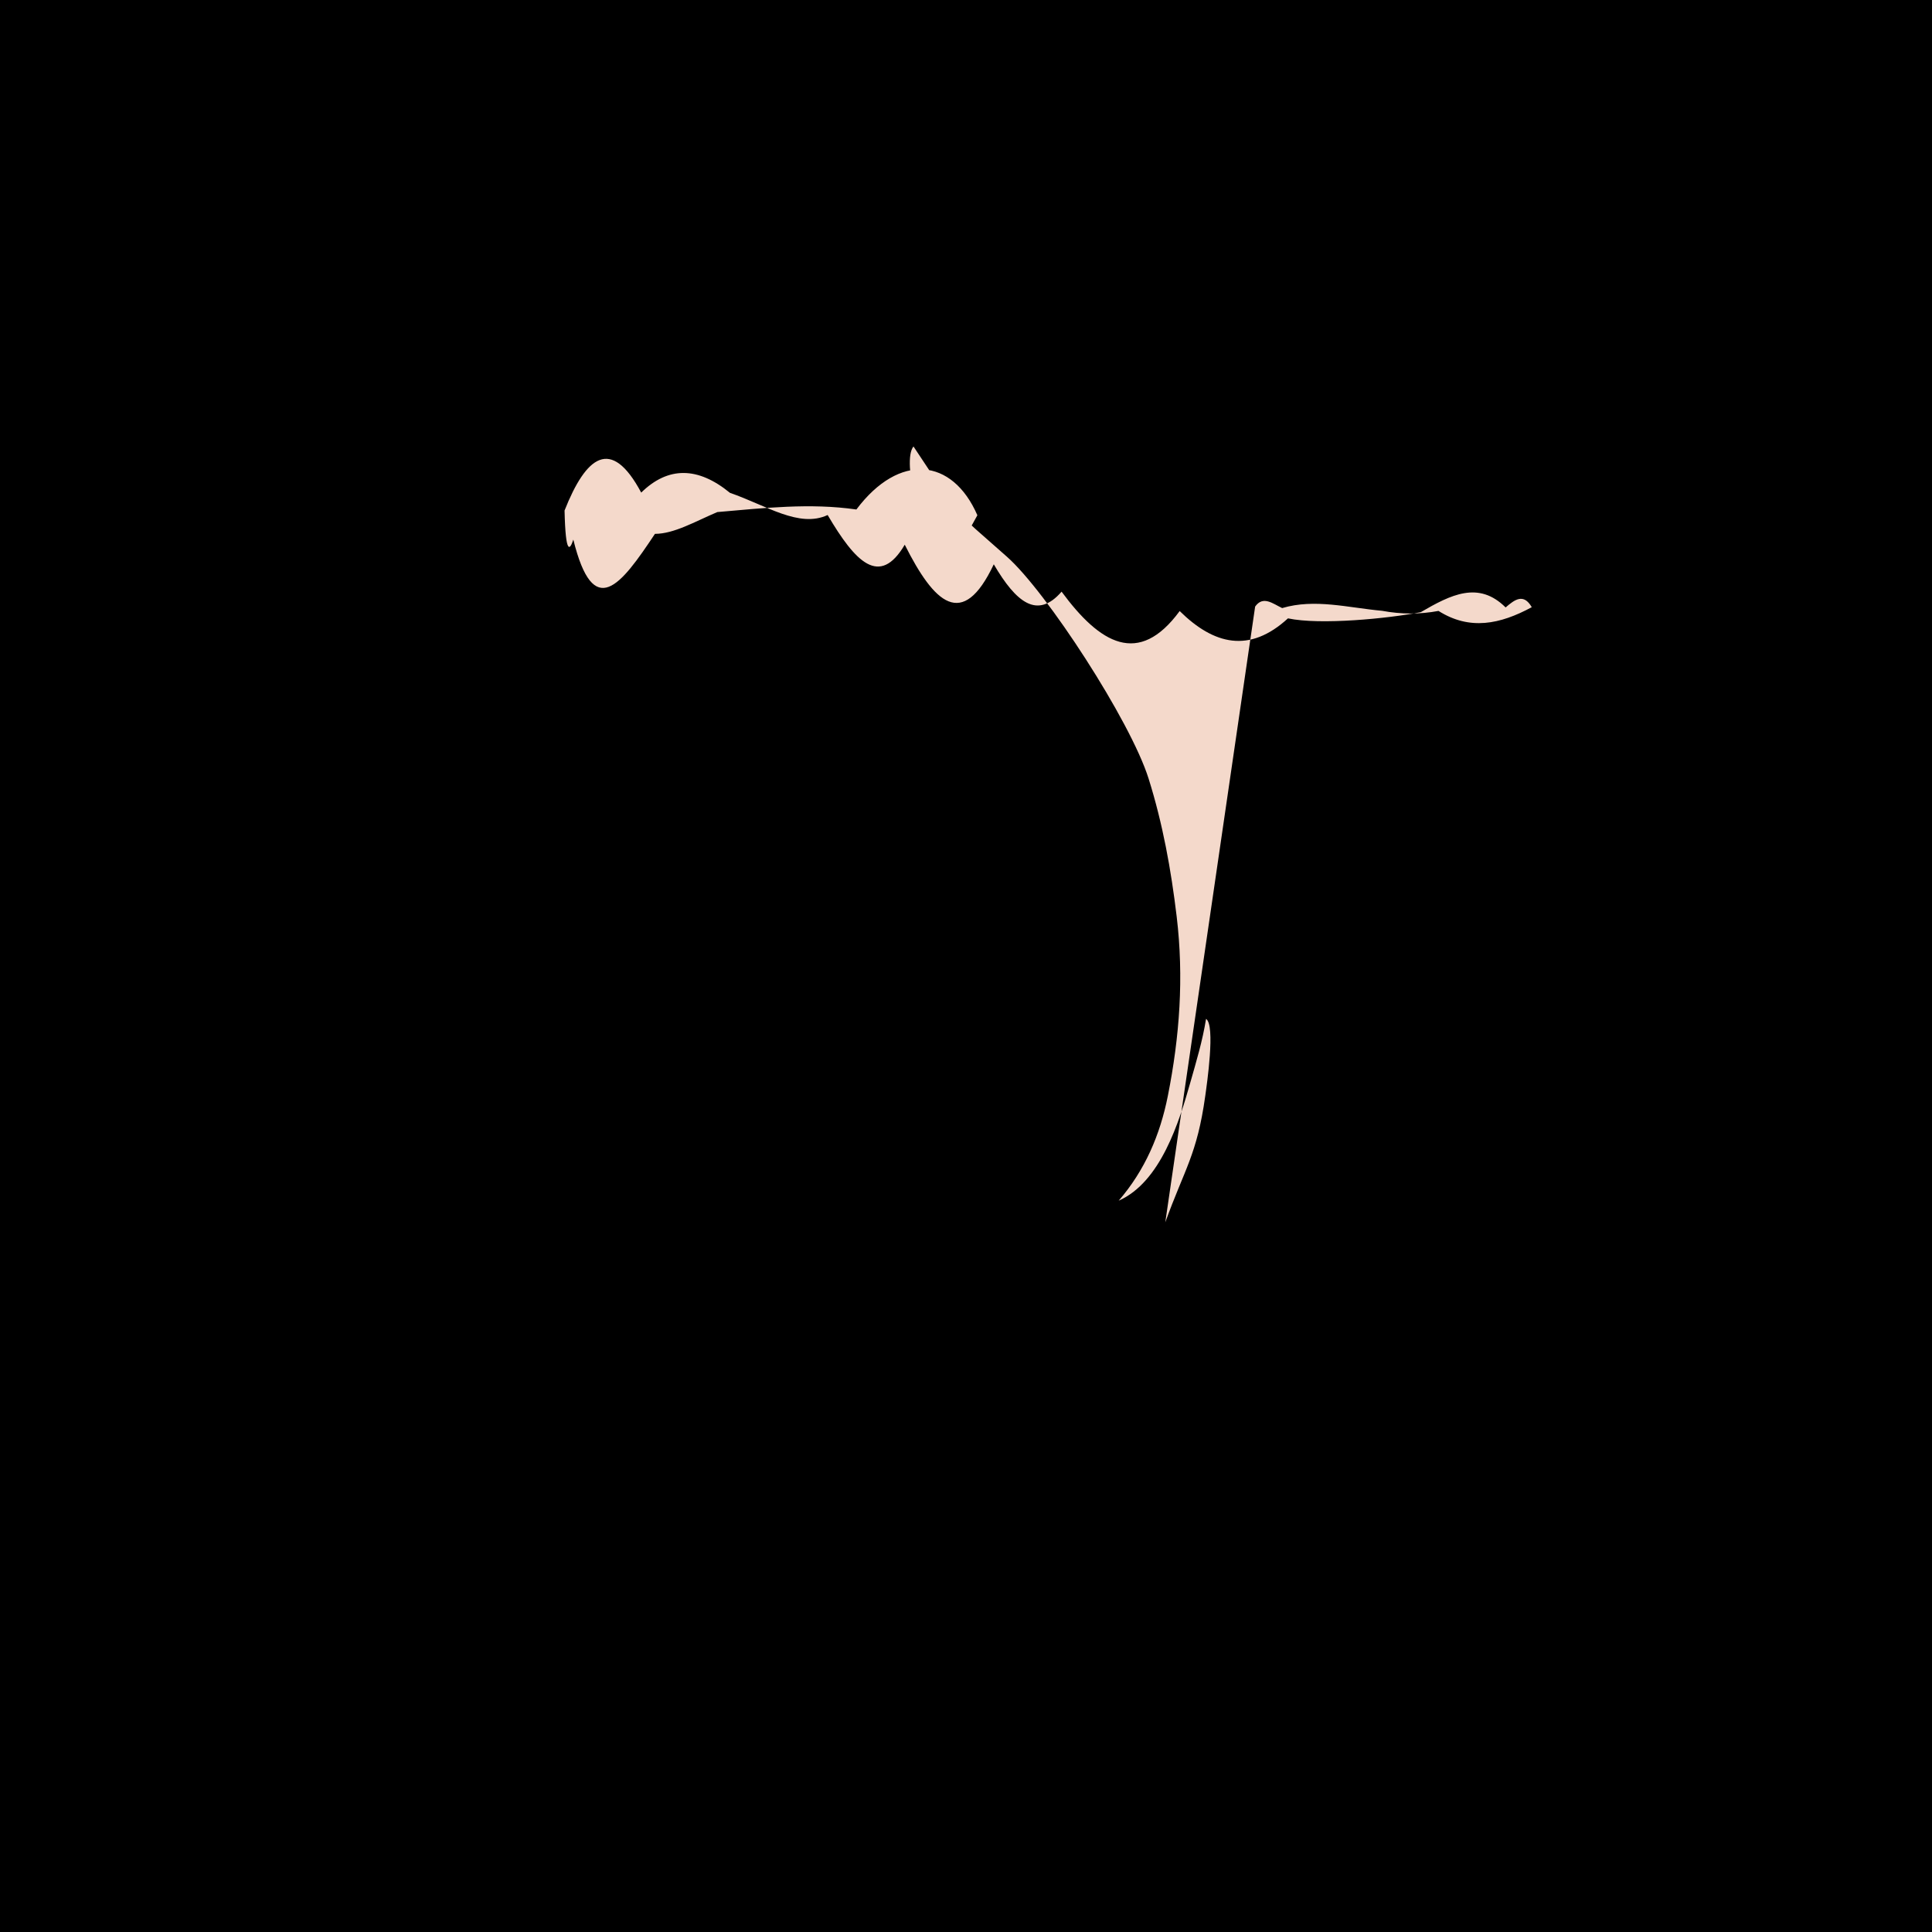
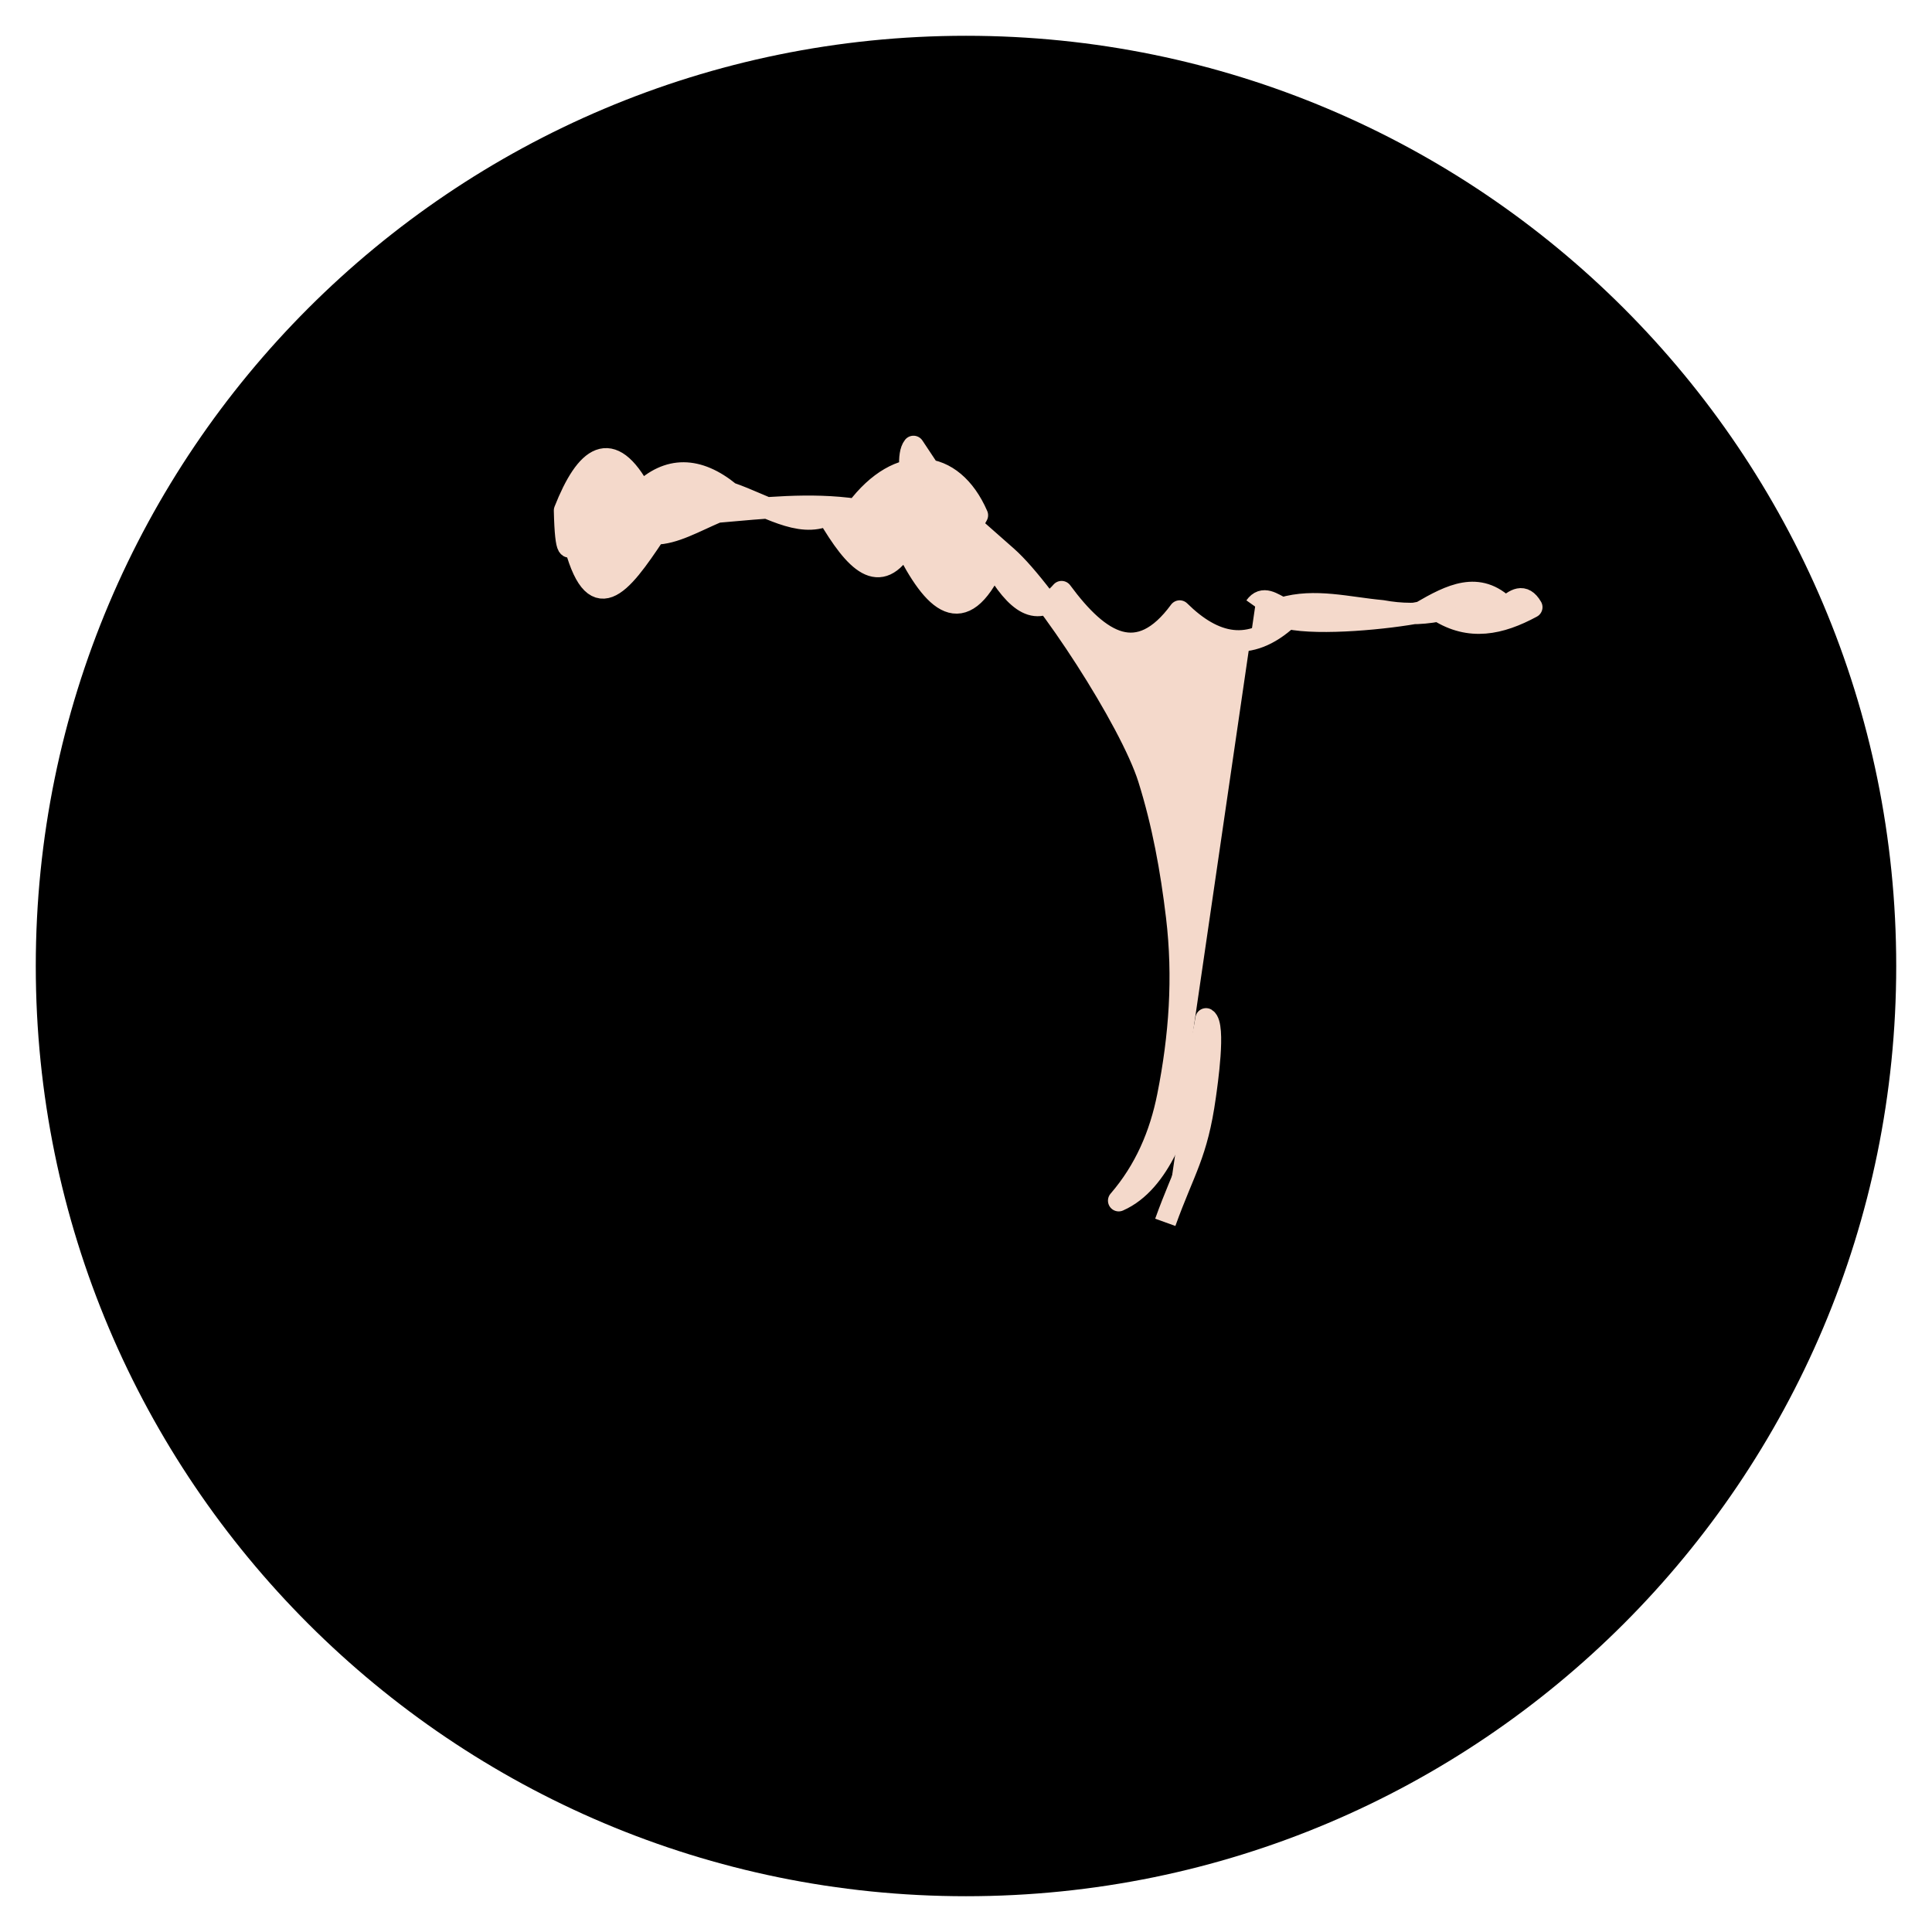
- <svg xmlns="http://www.w3.org/2000/svg" viewBox="0 0 1080 1080">
-   <rect width="1080" height="1080" fill="#000000" />
-   <path fill="#f4d9cb" d="M651.4,683.29c10.74-29.84,17.74-37.7,22.33-70.55.89-6.38,5.81-39.72.46-43.18-2,12.46-5.41,23.63-8.79,35.56-6.2,21.9-16.55,55.71-40.04,66.06,14.68-17.02,23.13-36.72,27.47-58.55,6.62-33.31,9.01-66.24,4.94-100.27-3.15-26.32-7.77-51.86-15.7-77.12-10.13-32.27-57.21-104.65-79.22-124.05l-17.45-15.39c-8.22-7.25-14.69-16-20.78-25.17l-13.98-21.06c-6.88,8.6,5.47,49.98,9.07,60.11,3.26,9.17,8.73,11.55,26.65-21.65-13.98-32.12-43.69-35.1-67.64-3.22-25.96-3.75-51.76-.8-77.74,1.44-12.69,5.4-24.17,12.16-34.86,12.18-19.28,29.03-34.35,48.81-45.63,3.22-1.83,5.59-4.32,9.38-4.9-16.27,12-30.33,26-41.58,42.85-10.02,15.01-14.7,31.67-14.57,49.63.15,20.39,7.03,38.62,19.82,54.59,12.39,15.47,26.28,29.02,40.5,43.1,16.59,16.42,32.69,32.27,48.06,49.77,10.96,12.47,21.29,24.34,30.96,37.9,15.29,21.46,29.11,43.08,42.08,66.02,10.84,19.16,18.88,39.07,23.77,60.53,4.09,17.94,3.83,56.16.1,74.25-3.47,16.82-9.77,32.29-17.66,47.42-2.64,5.07-4.38,10.01-8.11,14.62-.14-17.79,9.62-34.71,13.09-52.14,2.09-10.49,1.96-20.78,1.92-31.55-.07-19.08-1.73-37.61-6.93-55.85-1.52-5.32-2.54-10.66-7.1-15.1-.84,10.72,1.53,20.43,1.33,30.85l-1,50.97c-.27,13.55-.22,26.39-2.91,39.68-3.56,17.61-9.72,34.27-18.74,49.74-4.53,7.77-10.42,13.98-16.14,20.85-.72.45-1.52.49-1.22-.4ZM670.66,831.66c-8.28-10.79-17.27-19.86-26.71-29.51l-27.74-28.36c-22.78-23.29-31.1-48.79-32.5-80.81-.58-13.4-1.51-26.74,3.76-39.39l30.21-72.45c5.71-13.7,9.16-27.5,11.19-42.15,3.33-24.03-1.92-60.99-5.86-85.57-1.63-10.15-7.31-29.5-18.54-33.81,1.14,9.04,4.17,16.72,6.48,24.95,5.1,18.2,6.31,36.35,7.03,55.34.96,25.43-3.24,49.43-14.16,72.37l-20.52,43.09c-6.67,14-12.74,27.28-18.38,41.77-7.1,18.24-9.34,37.93-4.67,57.19,4.35,17.98,14.17,33.5,25.99,47.38,7.53,8.84,14.55,16.94,23.07,24.85l46.85,43.51c14.35,13.32,25.19,29.02,33.76,46.47l7.49,21.05c-2.02-24.73-12.23-46.99-26.75-65.92ZM464.07,876.11c.1-12.21,2.18-23.27,3.84-35.29.47-3.4,1.61-8.46.29-11.58-21.6-31.9-34.48-67.08-39.42-105.33-2.29-17.69-4.97-34.4-6.21-52.11-2.67,1.41-3.17,3.77-3.35,6.02-3.52,45.21-4.36,85.07,15.53,127.16,4.26,9.02,9.69,16.51,15.58,24.45,4.28,5.77,4.19,30.42,4.52,39.11,1.21,31.61,10.9,72.21,25.78,100.3,1.31,1.22,1.61.65.89-1.72-10.54-29.25-17.7-59.36-17.44-91.03ZM486.51,979.06c-.83-4.48-3.49-7.76-4.99-11.92.09.72-.1,1.55-.89,1.72,2.22,3.18,2.78,7.22,5.89,10.2ZM555.41,385.3c-.33,9.42-.58,19.12-5.3,27.42-4.33,7.58-13.52,11.05-22.07,12.19-13.3,1.76-26.19,1.18-39.53,1.71-15.3.61-28.49,7.32-37.08,19.99-12.35,18.16-23.05,58.22-28.23,80.36l-13.31,57c-4.35,18.64-8.74,36.61-17.35,53.75l-30.79,61.34c-.05-4.69,2.14-8.08,3.62-12.29l25.66-72.73c1.55-4.39,3.45-7.99,3.6-12.21-.45-1.79-4.12-3.42-5.92-4.26-12.28-5.64-20.49-15.92-22.94-29.27-3.56-19.42,4-26.93,17.53-37.43,9.52-7.4,18.29-15,26.07-24.09,5.43-6.36,8.44-12.95,10.12-21.18,2.72-13.26,5.26-25.98,9.43-38.95,5.91-18.36,19.76-33.39,38.65-38.41,28.03-7.46,71.16,4.97,72.45-23.21l2.09-45.61-.4-18.52c4.82,3.54,8.17,9.02,9.58,15.18,3.71,16.28,4.7,32.46,4.11,49.25ZM414.69,516.07l-27.21,23.04c-5.81,4.92-7.58,12.66-7.24,20.02.45,9.05,4.76,16.88,12.51,21.51,6.58,3.93,10.71-7.01,12.1-11.79,4.95-17.07,9.27-34.18,9.84-52.79Z" />
+ <svg xmlns="http://www.w3.org/2000/svg" viewBox="0 0 1080 1080" shape-rendering="geometricPrecision">
+   <circle cx="540" cy="540" r="520" fill="#000000" />
+   <path fill="#f4d9cb" stroke="#f4d9cb" stroke-width="12" stroke-linejoin="round" d="M651.4,683.29c10.74-29.84,17.74-37.7,22.33-70.55.89-6.38,5.81-39.72.46-43.18-2,12.46-5.41,23.63-8.79,35.56-6.2,21.9-16.55,55.71-40.04,66.06,14.68-17.02,23.13-36.72,27.47-58.55,6.62-33.31,9.01-66.24,4.94-100.27-3.15-26.32-7.77-51.86-15.7-77.12-10.13-32.27-57.21-104.65-79.22-124.05l-17.45-15.39c-8.22-7.25-14.69-16-20.78-25.17l-13.98-21.06c-6.88,8.6,5.47,49.98,9.07,60.11,3.26,9.17,8.73,11.55,26.65-21.65-13.98-32.12-43.69-35.1-67.64-3.22-25.96-3.75-51.76-.8-77.74,1.44-12.69,5.4-24.17,12.16-34.86,12.18-19.28,29.03-34.35,48.81-45.63,3.22-1.83,5.59-4.32,9.38-4.9-16.27,12-30.33,26-41.58,42.85-10.02,15.01-14.7,31.67-14.57,49.63.15,20.39,7.03,38.62,19.82,54.59,12.39,15.47,26.28,29.02,40.5,43.1,16.59,16.42,32.69,32.27,48.06,49.77,10.96,12.47,21.29,24.34,30.96,37.9,15.29,21.46,29.11,43.08,42.08,66.02,10.84,19.16,18.88,39.07,23.77,60.53,4.09,17.94,3.83,56.16.1,74.25-3.47,16.82-9.77,32.29-17.66,47.42-2.64,5.07-4.38,10.01-8.11,14.62-.14-17.79,9.62-34.71,13.09-52.14,2.09-10.49,1.96-20.78,1.92-31.55-.07-19.08-1.73-37.61-6.93-55.85-1.52-5.32-2.54-10.66-7.1-15.1-.84,10.72,1.53,20.43,1.33,30.85l-1,50.97c-.27,13.55-.22,26.39-2.91,39.68-3.56,17.61-9.72,34.27-18.74,49.74-4.53,7.77-10.42,13.98-16.14,20.85-.72.45-1.52.49-1.22-.4ZM670.66,831.66c-8.28-10.79-17.27-19.86-26.71-29.51l-27.74-28.36c-22.78-23.29-31.1-48.79-32.5-80.81-.58-13.4-1.51-26.74,3.76-39.39l30.21-72.45c5.71-13.7,9.16-27.5,11.19-42.15,3.33-24.03-1.92-60.99-5.86-85.57-1.63-10.15-7.31-29.5-18.54-33.81,1.14,9.04,4.17,16.72,6.48,24.95,5.1,18.2,6.31,36.35,7.03,55.34.96,25.43-3.24,49.43-14.16,72.37l-20.52,43.09c-6.67,14-12.74,27.28-18.38,41.77-7.1,18.24-9.34,37.93-4.67,57.19,4.35,17.98,14.17,33.5,25.99,47.38,7.53,8.84,14.55,16.94,23.07,24.85l46.85,43.51c14.35,13.32,25.19,29.02,33.76,46.47l7.49,21.05c-2.02-24.73-12.23-46.99-26.75-65.92ZM464.07,876.11c.1-12.21,2.18-23.27,3.84-35.29.47-3.4,1.61-8.46.29-11.58-21.6-31.9-34.48-67.08-39.42-105.33-2.29-17.69-4.97-34.4-6.21-52.11-2.67,1.41-3.17,3.77-3.35,6.02-3.52,45.21-4.36,85.07,15.53,127.16,4.26,9.02,9.69,16.51,15.58,24.45,4.28,5.77,4.19,30.42,4.52,39.11,1.21,31.61,10.9,72.21,25.78,100.3,1.31,1.22,1.61.65.89-1.72-10.54-29.25-17.7-59.36-17.44-91.03ZM486.51,979.06c-.83-4.48-3.49-7.76-4.99-11.92.09.72-.1,1.55-.89,1.72,2.22,3.18,2.78,7.22,5.89,10.2ZM555.41,385.3c-.33,9.42-.58,19.12-5.3,27.42-4.33,7.58-13.52,11.05-22.07,12.19-13.3,1.76-26.19,1.18-39.53,1.71-15.3.61-28.49,7.32-37.08,19.99-12.35,18.16-23.05,58.22-28.23,80.36l-13.31,57c-4.35,18.64-8.74,36.61-17.35,53.75l-30.79,61.34c-.05-4.69,2.14-8.08,3.62-12.29l25.66-72.73c1.55-4.39,3.45-7.99,3.6-12.21-.45-1.79-4.12-3.42-5.92-4.26-12.28-5.64-20.49-15.92-22.94-29.27-3.56-19.42,4-26.93,17.53-37.43,9.52-7.4,18.29-15,26.07-24.09,5.43-6.36,8.44-12.95,10.12-21.18,2.72-13.26,5.26-25.98,9.43-38.95,5.91-18.36,19.76-33.39,38.65-38.41,28.03-7.46,71.16,4.97,72.45-23.21l2.09-45.61-.4-18.52c4.82,3.54,8.17,9.02,9.58,15.18,3.71,16.28,4.7,32.46,4.11,49.25ZM414.69,516.07l-27.21,23.04c-5.81,4.92-7.58,12.66-7.24,20.02.45,9.05,4.76,16.88,12.51,21.51,6.58,3.93,10.71-7.01,12.1-11.79,4.95-17.07,9.27-34.18,9.84-52.79Z" />
</svg>
